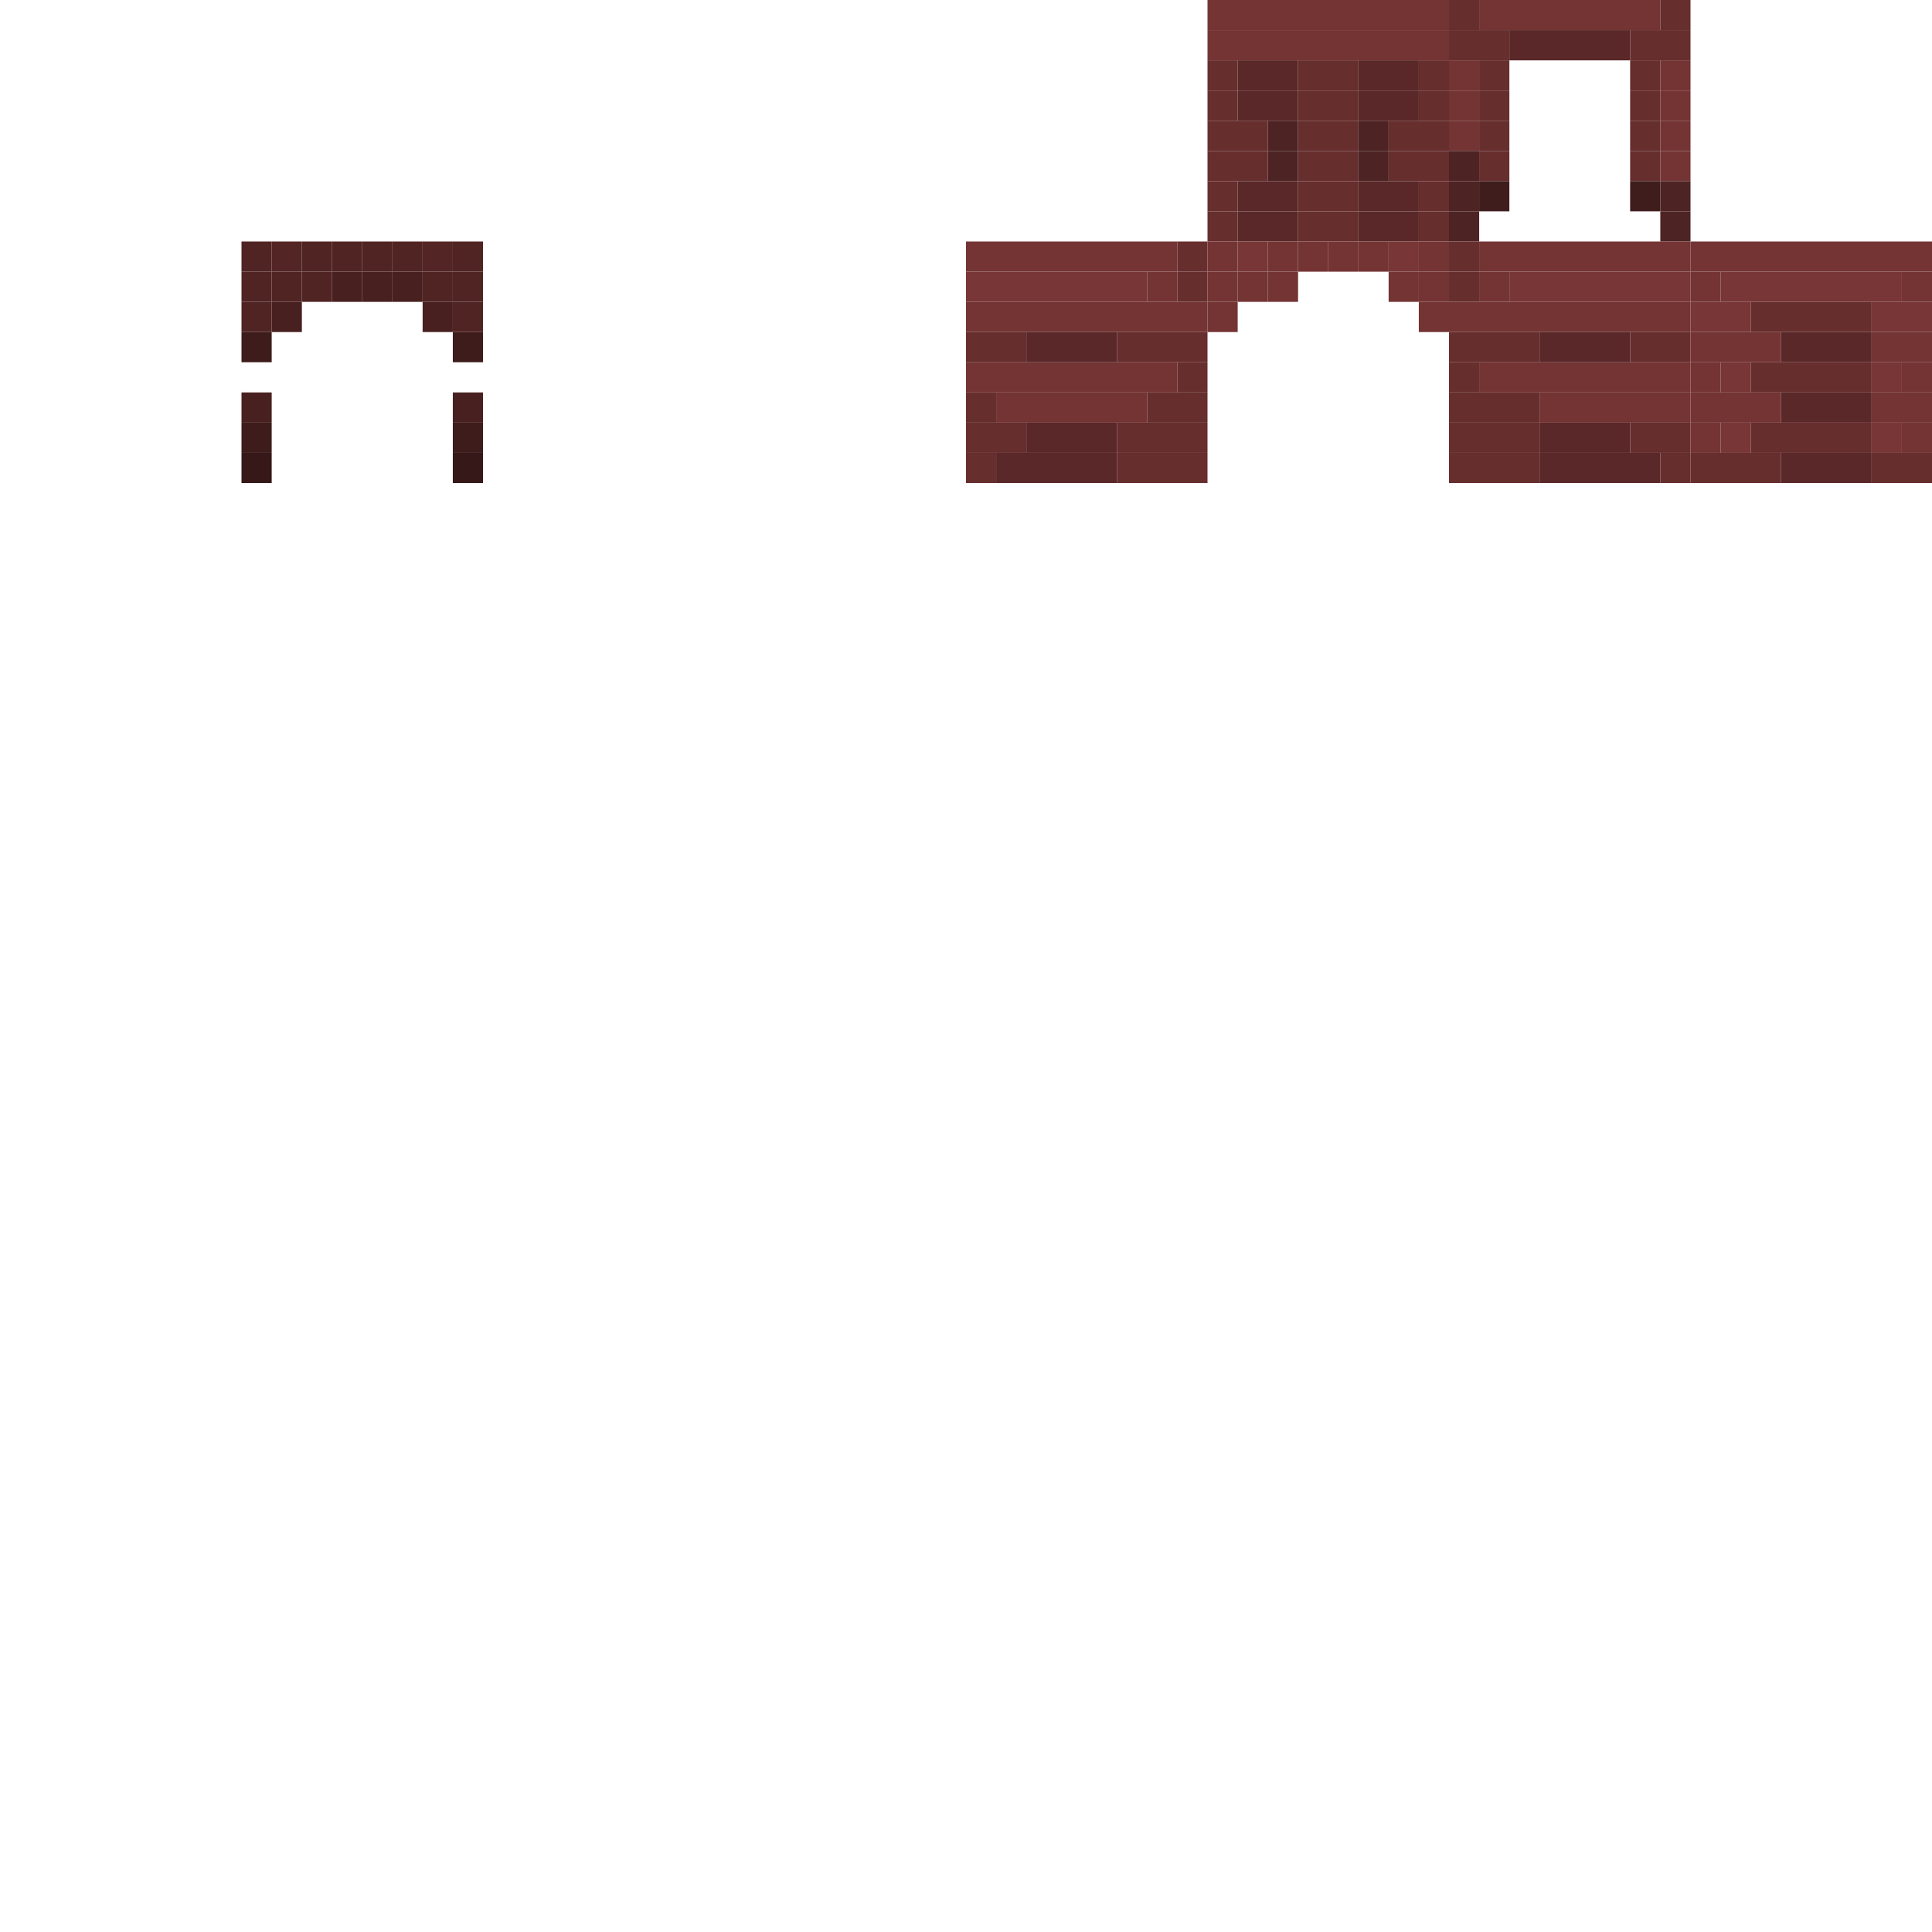
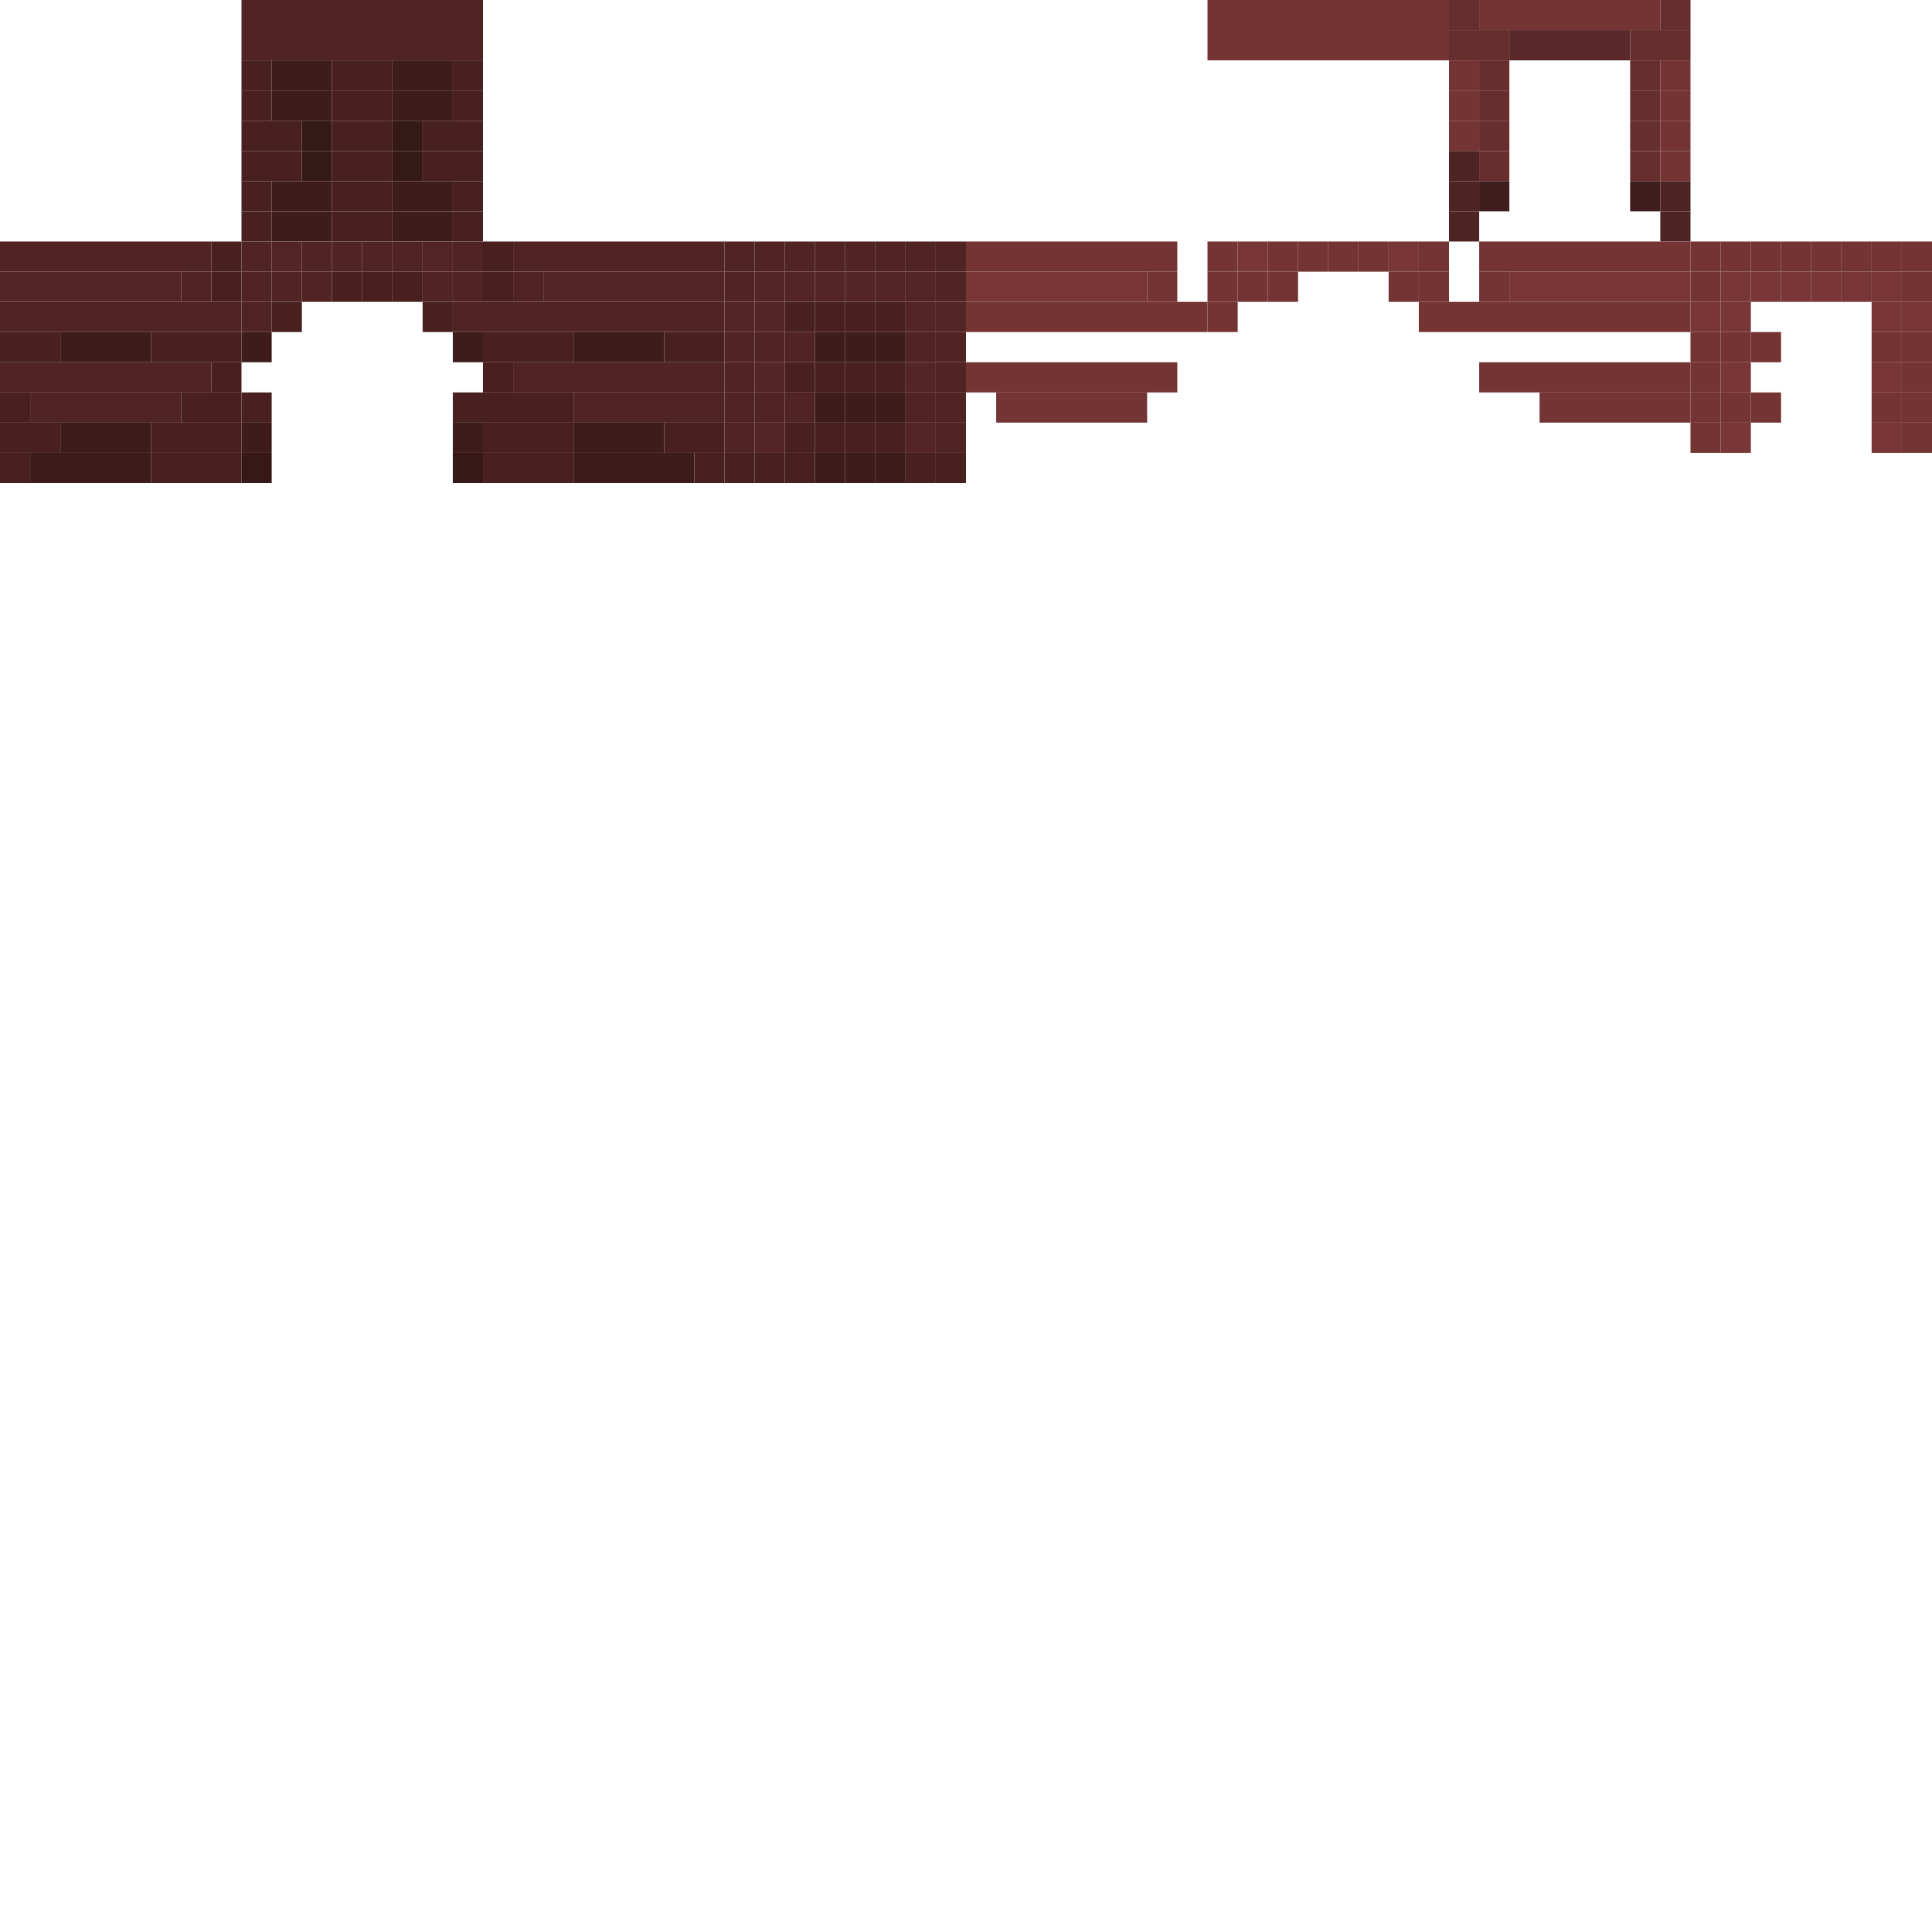
<svg xmlns="http://www.w3.org/2000/svg" width="64" height="64">
-   <rect x="40" y="0" width="8" height="1" fill="#743434" class="colorizable-hair" />
-   <rect x="40" y="1" width="8" height="1" fill="#743434" class="colorizable-hair" />
-   <rect x="40" y="2" width="1" height="1" fill="#672e2e" class="colorizable-hair" />
-   <rect x="41" y="2" width="2" height="1" fill="#5a2828" class="colorizable-hair" />
-   <rect x="43" y="2" width="2" height="1" fill="#672e2e" class="colorizable-hair" />
-   <rect x="45" y="2" width="2" height="1" fill="#5a2828" class="colorizable-hair" />
-   <rect x="47" y="2" width="1" height="1" fill="#672e2e" class="colorizable-hair" />
-   <rect x="40" y="3" width="1" height="1" fill="#672e2e" class="colorizable-hair" />
-   <rect x="41" y="3" width="2" height="1" fill="#5a2828" class="colorizable-hair" />
-   <rect x="43" y="3" width="2" height="1" fill="#672e2e" class="colorizable-hair" />
-   <rect x="45" y="3" width="2" height="1" fill="#5a2828" class="colorizable-hair" />
-   <rect x="47" y="3" width="1" height="1" fill="#672e2e" class="colorizable-hair" />
-   <rect x="40" y="4" width="2" height="1" fill="#672e2e" class="colorizable-hair" />
-   <rect x="42" y="4" width="1" height="1" fill="#4d2323" class="colorizable-hair" />
-   <rect x="43" y="4" width="2" height="1" fill="#672e2e" class="colorizable-hair" />
-   <rect x="45" y="4" width="1" height="1" fill="#4d2323" class="colorizable-hair" />
-   <rect x="46" y="4" width="2" height="1" fill="#672e2e" class="colorizable-hair" />
-   <rect x="40" y="5" width="2" height="1" fill="#672e2e" class="colorizable-hair" />
-   <rect x="42" y="5" width="1" height="1" fill="#4d2323" class="colorizable-hair" />
-   <rect x="43" y="5" width="2" height="1" fill="#672e2e" class="colorizable-hair" />
-   <rect x="45" y="5" width="1" height="1" fill="#4d2323" class="colorizable-hair" />
-   <rect x="46" y="5" width="2" height="1" fill="#672e2e" class="colorizable-hair" />
-   <rect x="40" y="6" width="1" height="1" fill="#672e2e" class="colorizable-hair" />
-   <rect x="41" y="6" width="2" height="1" fill="#5a2828" class="colorizable-hair" />
-   <rect x="43" y="6" width="2" height="1" fill="#672e2e" class="colorizable-hair" />
-   <rect x="45" y="6" width="2" height="1" fill="#5a2828" class="colorizable-hair" />
-   <rect x="47" y="6" width="1" height="1" fill="#672e2e" class="colorizable-hair" />
-   <rect x="40" y="7" width="1" height="1" fill="#672e2e" class="colorizable-hair" />
-   <rect x="41" y="7" width="2" height="1" fill="#5a2828" class="colorizable-hair" />
-   <rect x="43" y="7" width="2" height="1" fill="#672e2e" class="colorizable-hair" />
-   <rect x="45" y="7" width="2" height="1" fill="#5a2828" class="colorizable-hair" />
-   <rect x="47" y="7" width="1" height="1" fill="#672e2e" class="colorizable-hair" />
+   <rect x="8" y="0" width="8" height="2" fill="#512424" class="colorizable-hair" />
+   <rect x="8" y="2" width="1" height="1" fill="#482020" class="colorizable-hair" />
+   <rect x="9" y="2" width="2" height="1" fill="#3e1c1c" class="colorizable-hair" />
+   <rect x="11" y="2" width="2" height="1" fill="#482020" class="colorizable-hair" />
+   <rect x="13" y="2" width="2" height="1" fill="#3e1c1c" class="colorizable-hair" />
+   <rect x="15" y="2" width="1" height="1" fill="#482020" class="colorizable-hair" />
+   <rect x="8" y="3" width="1" height="1" fill="#482020" class="colorizable-hair" />
+   <rect x="9" y="3" width="2" height="1" fill="#3e1c1c" class="colorizable-hair" />
+   <rect x="11" y="3" width="2" height="1" fill="#482020" class="colorizable-hair" />
+   <rect x="13" y="3" width="2" height="1" fill="#3e1c1c" class="colorizable-hair" />
+   <rect x="15" y="3" width="1" height="1" fill="#482020" class="colorizable-hair" />
+   <rect x="8" y="4" width="2" height="1" fill="#482020" class="colorizable-hair" />
+   <rect x="10" y="4" width="1" height="1" fill="#351818" class="colorizable-hair" />
+   <rect x="11" y="4" width="2" height="1" fill="#482020" class="colorizable-hair" />
+   <rect x="13" y="4" width="1" height="1" fill="#351818" class="colorizable-hair" />
+   <rect x="14" y="4" width="2" height="1" fill="#482020" class="colorizable-hair" />
+   <rect x="8" y="5" width="2" height="1" fill="#482020" class="colorizable-hair" />
+   <rect x="10" y="5" width="1" height="1" fill="#351818" class="colorizable-hair" />
+   <rect x="11" y="5" width="2" height="1" fill="#482020" class="colorizable-hair" />
+   <rect x="13" y="5" width="1" height="1" fill="#351818" class="colorizable-hair" />
+   <rect x="14" y="5" width="2" height="1" fill="#482020" class="colorizable-hair" />
+   <rect x="8" y="6" width="1" height="1" fill="#482020" class="colorizable-hair" />
+   <rect x="9" y="6" width="2" height="1" fill="#3e1c1c" class="colorizable-hair" />
+   <rect x="11" y="6" width="2" height="1" fill="#482020" class="colorizable-hair" />
+   <rect x="13" y="6" width="2" height="1" fill="#3e1c1c" class="colorizable-hair" />
+   <rect x="15" y="6" width="1" height="1" fill="#482020" class="colorizable-hair" />
+   <rect x="8" y="7" width="1" height="1" fill="#482020" class="colorizable-hair" />
+   <rect x="9" y="7" width="2" height="1" fill="#3e1c1c" class="colorizable-hair" />
+   <rect x="11" y="7" width="2" height="1" fill="#482020" class="colorizable-hair" />
+   <rect x="13" y="7" width="2" height="1" fill="#3e1c1c" class="colorizable-hair" />
+   <rect x="15" y="7" width="1" height="1" fill="#482020" class="colorizable-hair" />
+   <rect x="40" y="0" width="8" height="2" fill="#743434" class="colorizable-hair" />
  <rect x="48" y="0" width="1" height="1" fill="#672e2e" class="colorizable-hair" />
  <rect x="49" y="0" width="6" height="1" fill="#743434" class="colorizable-hair" />
  <rect x="55" y="0" width="1" height="1" fill="#672e2e" class="colorizable-hair" />
  <rect x="48" y="1" width="2" height="1" fill="#672e2e" class="colorizable-hair" />
  <rect x="50" y="1" width="4" height="1" fill="#5a2828" class="colorizable-hair" />
  <rect x="54" y="1" width="2" height="1" fill="#672e2e" class="colorizable-hair" />
  <rect x="48" y="2" width="1" height="1" fill="#743434" class="colorizable-hair" />
  <rect x="49" y="2" width="1" height="1" fill="#672e2e" class="colorizable-hair" />
  <rect x="54" y="2" width="1" height="1" fill="#672e2e" class="colorizable-hair" />
  <rect x="55" y="2" width="1" height="1" fill="#743434" class="colorizable-hair" />
  <rect x="48" y="3" width="1" height="1" fill="#743434" class="colorizable-hair" />
  <rect x="49" y="3" width="1" height="1" fill="#672e2e" class="colorizable-hair" />
  <rect x="54" y="3" width="1" height="1" fill="#672e2e" class="colorizable-hair" />
  <rect x="55" y="3" width="1" height="1" fill="#743434" class="colorizable-hair" />
  <rect x="48" y="4" width="1" height="1" fill="#743434" class="colorizable-hair" />
  <rect x="49" y="4" width="1" height="1" fill="#672e2e" class="colorizable-hair" />
  <rect x="54" y="4" width="1" height="1" fill="#672e2e" class="colorizable-hair" />
  <rect x="55" y="4" width="1" height="1" fill="#743434" class="colorizable-hair" />
  <rect x="48" y="5" width="1" height="1" fill="#4e2323" class="colorizable-hair" />
  <rect x="49" y="5" width="1" height="1" fill="#672e2e" class="colorizable-hair" />
  <rect x="54" y="5" width="1" height="1" fill="#672e2e" class="colorizable-hair" />
  <rect x="55" y="5" width="1" height="1" fill="#743434" class="colorizable-hair" />
  <rect x="48" y="6" width="1" height="1" fill="#4e2323" class="colorizable-hair" />
  <rect x="49" y="6" width="1" height="1" fill="#401d1d" class="colorizable-hair" />
  <rect x="54" y="6" width="1" height="1" fill="#401d1d" class="colorizable-hair" />
  <rect x="55" y="6" width="1" height="1" fill="#4e2323" class="colorizable-hair" />
  <rect x="48" y="7" width="1" height="1" fill="#4e2323" class="colorizable-hair" />
  <rect x="55" y="7" width="1" height="1" fill="#4e2323" class="colorizable-hair" />
+   <rect x="0" y="8" width="7" height="1" fill="#512424" class="colorizable-hair" />
+   <rect x="7" y="8" width="1" height="1" fill="#482020" class="colorizable-hair" />
+   <rect x="0" y="9" width="6" height="1" fill="#542525" class="colorizable-hair" />
+   <rect x="6" y="9" width="1" height="1" fill="#512424" class="colorizable-hair" />
+   <rect x="7" y="9" width="1" height="1" fill="#482020" class="colorizable-hair" />
+   <rect x="0" y="10" width="8" height="1" fill="#512424" class="colorizable-hair" />
+   <rect x="0" y="11" width="2" height="1" fill="#482020" class="colorizable-hair" />
+   <rect x="2" y="11" width="3" height="1" fill="#3e1c1c" class="colorizable-hair" />
+   <rect x="5" y="11" width="3" height="1" fill="#482020" class="colorizable-hair" />
+   <rect x="0" y="12" width="7" height="1" fill="#512424" class="colorizable-hair" />
+   <rect x="7" y="12" width="1" height="1" fill="#482020" class="colorizable-hair" />
+   <rect x="0" y="13" width="1" height="1" fill="#482020" class="colorizable-hair" />
+   <rect x="1" y="13" width="5" height="1" fill="#512424" class="colorizable-hair" />
+   <rect x="6" y="13" width="2" height="1" fill="#482020" class="colorizable-hair" />
+   <rect x="0" y="14" width="2" height="1" fill="#482020" class="colorizable-hair" />
+   <rect x="2" y="14" width="3" height="1" fill="#3e1c1c" class="colorizable-hair" />
+   <rect x="5" y="14" width="3" height="1" fill="#482020" class="colorizable-hair" />
+   <rect x="0" y="15" width="1" height="1" fill="#482020" class="colorizable-hair" />
+   <rect x="1" y="15" width="4" height="1" fill="#3e1c1c" class="colorizable-hair" />
+   <rect x="5" y="15" width="3" height="1" fill="#482020" class="colorizable-hair" />
  <rect x="32" y="8" width="7" height="1" fill="#743434" class="colorizable-hair" />
-   <rect x="39" y="8" width="1" height="1" fill="#672e2e" class="colorizable-hair" />
  <rect x="32" y="9" width="6" height="1" fill="#783636" class="colorizable-hair" />
  <rect x="38" y="9" width="1" height="1" fill="#743434" class="colorizable-hair" />
-   <rect x="39" y="9" width="1" height="1" fill="#672e2e" class="colorizable-hair" />
  <rect x="32" y="10" width="8" height="1" fill="#743434" class="colorizable-hair" />
-   <rect x="32" y="11" width="2" height="1" fill="#672e2e" class="colorizable-hair" />
-   <rect x="34" y="11" width="3" height="1" fill="#5a2828" class="colorizable-hair" />
-   <rect x="37" y="11" width="3" height="1" fill="#672e2e" class="colorizable-hair" />
  <rect x="32" y="12" width="7" height="1" fill="#743434" class="colorizable-hair" />
-   <rect x="39" y="12" width="1" height="1" fill="#672e2e" class="colorizable-hair" />
-   <rect x="32" y="13" width="1" height="1" fill="#672e2e" class="colorizable-hair" />
  <rect x="33" y="13" width="5" height="1" fill="#743434" class="colorizable-hair" />
-   <rect x="38" y="13" width="2" height="1" fill="#672e2e" class="colorizable-hair" />
-   <rect x="32" y="14" width="2" height="1" fill="#672e2e" class="colorizable-hair" />
-   <rect x="34" y="14" width="3" height="1" fill="#5a2828" class="colorizable-hair" />
-   <rect x="37" y="14" width="3" height="1" fill="#672e2e" class="colorizable-hair" />
-   <rect x="32" y="15" width="1" height="1" fill="#672e2e" class="colorizable-hair" />
-   <rect x="33" y="15" width="4" height="1" fill="#5a2828" class="colorizable-hair" />
-   <rect x="37" y="15" width="3" height="1" fill="#672e2e" class="colorizable-hair" />
  <rect x="8" y="8" width="1" height="1" fill="#512424" class="colorizable-hair" />
  <rect x="9" y="8" width="1" height="1" fill="#542525" class="colorizable-hair" />
  <rect x="10" y="8" width="1" height="1" fill="#512424" class="colorizable-hair" />
  <rect x="11" y="8" width="1" height="1" fill="#512424" class="colorizable-hair" />
  <rect x="12" y="8" width="1" height="1" fill="#512424" class="colorizable-hair" />
  <rect x="13" y="8" width="1" height="1" fill="#512424" class="colorizable-hair" />
  <rect x="14" y="8" width="1" height="1" fill="#542525" class="colorizable-hair" />
  <rect x="15" y="8" width="1" height="1" fill="#512424" class="colorizable-hair" />
  <rect x="8" y="9" width="1" height="1" fill="#512424" class="colorizable-hair" />
  <rect x="9" y="9" width="1" height="1" fill="#512424" class="colorizable-hair" />
  <rect x="10" y="9" width="1" height="1" fill="#512424" class="colorizable-hair" />
  <rect x="11" y="9" width="1" height="1" fill="#482020" class="colorizable-hair" />
  <rect x="12" y="9" width="1" height="1" fill="#482020" class="colorizable-hair" />
  <rect x="13" y="9" width="1" height="1" fill="#482020" class="colorizable-hair" />
  <rect x="14" y="9" width="1" height="1" fill="#512424" class="colorizable-hair" />
  <rect x="15" y="9" width="1" height="1" fill="#512424" class="colorizable-hair" />
  <rect x="8" y="10" width="1" height="1" fill="#512424" class="colorizable-hair" />
  <rect x="9" y="10" width="1" height="1" fill="#482020" class="colorizable-hair" />
  <rect x="14" y="10" width="1" height="1" fill="#482020" class="colorizable-hair" />
  <rect x="15" y="10" width="1" height="1" fill="#512424" class="colorizable-hair" />
  <rect x="8" y="11" width="1" height="1" fill="#3e1c1c" class="colorizable-hair" />
  <rect x="15" y="11" width="1" height="1" fill="#3e1c1c" class="colorizable-hair" />
  <rect x="8" y="13" width="1" height="1" fill="#482020" class="colorizable-hair" />
  <rect x="15" y="13" width="1" height="1" fill="#482020" class="colorizable-hair" />
  <rect x="8" y="14" width="1" height="1" fill="#3e1c1c" class="colorizable-hair" />
  <rect x="15" y="14" width="1" height="1" fill="#3e1c1c" class="colorizable-hair" />
  <rect x="8" y="15" width="1" height="1" fill="#361818" class="colorizable-hair" />
  <rect x="15" y="15" width="1" height="1" fill="#361818" class="colorizable-hair" />
  <rect x="40" y="8" width="1" height="1" fill="#743434" class="colorizable-hair" />
  <rect x="41" y="8" width="1" height="1" fill="#783636" class="colorizable-hair" />
  <rect x="42" y="8" width="1" height="1" fill="#743434" class="colorizable-hair" />
  <rect x="43" y="8" width="1" height="1" fill="#743434" class="colorizable-hair" />
  <rect x="44" y="8" width="1" height="1" fill="#743434" class="colorizable-hair" />
  <rect x="45" y="8" width="1" height="1" fill="#743434" class="colorizable-hair" />
  <rect x="46" y="8" width="1" height="1" fill="#783636" class="colorizable-hair" />
  <rect x="47" y="8" width="1" height="1" fill="#743434" class="colorizable-hair" />
  <rect x="40" y="9" width="1" height="1" fill="#743434" class="colorizable-hair" />
  <rect x="41" y="9" width="1" height="1" fill="#743434" class="colorizable-hair" />
  <rect x="42" y="9" width="1" height="1" fill="#743434" class="colorizable-hair" />
  <rect x="46" y="9" width="1" height="1" fill="#743434" class="colorizable-hair" />
  <rect x="47" y="9" width="1" height="1" fill="#743434" class="colorizable-hair" />
  <rect x="40" y="10" width="1" height="1" fill="#743434" class="colorizable-hair" />
  <rect x="47" y="10" width="1" height="1" fill="#743434" class="colorizable-hair" />
-   <rect x="48" y="8" width="1" height="1" fill="#672e2e" class="colorizable-hair" />
+   <rect x="16" y="8" width="1" height="1" fill="#482020" class="colorizable-hair" />
+   <rect x="17" y="8" width="7" height="1" fill="#512424" class="colorizable-hair" />
+   <rect x="16" y="9" width="1" height="1" fill="#482020" class="colorizable-hair" />
+   <rect x="17" y="9" width="1" height="1" fill="#512424" class="colorizable-hair" />
+   <rect x="18" y="9" width="6" height="1" fill="#542525" class="colorizable-hair" />
+   <rect x="16" y="10" width="8" height="1" fill="#512424" class="colorizable-hair" />
+   <rect x="16" y="11" width="3" height="1" fill="#482020" class="colorizable-hair" />
+   <rect x="19" y="11" width="3" height="1" fill="#3e1c1c" class="colorizable-hair" />
+   <rect x="22" y="11" width="2" height="1" fill="#482020" class="colorizable-hair" />
+   <rect x="16" y="12" width="1" height="1" fill="#482020" class="colorizable-hair" />
+   <rect x="17" y="12" width="7" height="1" fill="#512424" class="colorizable-hair" />
+   <rect x="16" y="13" width="3" height="1" fill="#482020" class="colorizable-hair" />
+   <rect x="19" y="13" width="5" height="1" fill="#512424" class="colorizable-hair" />
+   <rect x="16" y="14" width="3" height="1" fill="#482020" class="colorizable-hair" />
+   <rect x="19" y="14" width="3" height="1" fill="#3e1c1c" class="colorizable-hair" />
+   <rect x="22" y="14" width="2" height="1" fill="#482020" class="colorizable-hair" />
+   <rect x="16" y="15" width="3" height="1" fill="#482020" class="colorizable-hair" />
+   <rect x="19" y="15" width="4" height="1" fill="#3e1c1c" class="colorizable-hair" />
+   <rect x="23" y="15" width="1" height="1" fill="#482020" class="colorizable-hair" />
  <rect x="49" y="8" width="7" height="1" fill="#743434" class="colorizable-hair" />
-   <rect x="48" y="9" width="1" height="1" fill="#672e2e" class="colorizable-hair" />
  <rect x="49" y="9" width="1" height="1" fill="#743434" class="colorizable-hair" />
  <rect x="50" y="9" width="6" height="1" fill="#783636" class="colorizable-hair" />
  <rect x="48" y="10" width="8" height="1" fill="#743434" class="colorizable-hair" />
-   <rect x="48" y="11" width="3" height="1" fill="#672e2e" class="colorizable-hair" />
-   <rect x="51" y="11" width="3" height="1" fill="#5a2828" class="colorizable-hair" />
-   <rect x="54" y="11" width="2" height="1" fill="#672e2e" class="colorizable-hair" />
-   <rect x="48" y="12" width="1" height="1" fill="#672e2e" class="colorizable-hair" />
  <rect x="49" y="12" width="7" height="1" fill="#743434" class="colorizable-hair" />
-   <rect x="48" y="13" width="3" height="1" fill="#672e2e" class="colorizable-hair" />
  <rect x="51" y="13" width="5" height="1" fill="#743434" class="colorizable-hair" />
-   <rect x="48" y="14" width="3" height="1" fill="#672e2e" class="colorizable-hair" />
-   <rect x="51" y="14" width="3" height="1" fill="#5a2828" class="colorizable-hair" />
-   <rect x="54" y="14" width="2" height="1" fill="#672e2e" class="colorizable-hair" />
-   <rect x="48" y="15" width="3" height="1" fill="#672e2e" class="colorizable-hair" />
-   <rect x="51" y="15" width="4" height="1" fill="#5a2828" class="colorizable-hair" />
-   <rect x="55" y="15" width="1" height="1" fill="#672e2e" class="colorizable-hair" />
-   <rect x="56" y="8" width="8" height="1" fill="#743434" class="colorizable-hair" />
+   <rect x="24" y="8" width="1" height="1" fill="#512424" class="colorizable-hair" />
+   <rect x="25" y="8" width="1" height="1" fill="#512424" class="colorizable-hair" />
+   <rect x="26" y="8" width="1" height="1" fill="#512424" class="colorizable-hair" />
+   <rect x="27" y="8" width="1" height="1" fill="#512424" class="colorizable-hair" />
+   <rect x="28" y="8" width="1" height="1" fill="#512424" class="colorizable-hair" />
+   <rect x="29" y="8" width="1" height="1" fill="#512424" class="colorizable-hair" />
+   <rect x="30" y="8" width="1" height="1" fill="#512424" class="colorizable-hair" />
+   <rect x="31" y="8" width="1" height="1" fill="#512424" class="colorizable-hair" />
+   <rect x="24" y="9" width="1" height="1" fill="#512424" class="colorizable-hair" />
+   <rect x="25" y="9" width="1" height="1" fill="#542525" class="colorizable-hair" />
+   <rect x="26" y="9" width="1" height="1" fill="#542525" class="colorizable-hair" />
+   <rect x="27" y="9" width="1" height="1" fill="#542525" class="colorizable-hair" />
+   <rect x="28" y="9" width="1" height="1" fill="#542525" class="colorizable-hair" />
+   <rect x="29" y="9" width="1" height="1" fill="#542525" class="colorizable-hair" />
+   <rect x="30" y="9" width="1" height="1" fill="#542525" class="colorizable-hair" />
+   <rect x="31" y="9" width="1" height="1" fill="#512424" class="colorizable-hair" />
+   <rect x="24" y="10" width="1" height="1" fill="#542525" class="colorizable-hair" />
+   <rect x="25" y="10" width="1" height="1" fill="#542525" class="colorizable-hair" />
+   <rect x="26" y="10" width="1" height="1" fill="#482020" class="colorizable-hair" />
+   <rect x="27" y="10" width="1" height="1" fill="#482020" class="colorizable-hair" />
+   <rect x="28" y="10" width="1" height="1" fill="#482020" class="colorizable-hair" />
+   <rect x="29" y="10" width="1" height="1" fill="#482020" class="colorizable-hair" />
+   <rect x="30" y="10" width="1" height="1" fill="#542525" class="colorizable-hair" />
+   <rect x="31" y="10" width="1" height="1" fill="#542525" class="colorizable-hair" />
+   <rect x="24" y="11" width="1" height="1" fill="#512424" class="colorizable-hair" />
+   <rect x="25" y="11" width="1" height="1" fill="#512424" class="colorizable-hair" />
+   <rect x="26" y="11" width="1" height="1" fill="#512424" class="colorizable-hair" />
+   <rect x="27" y="11" width="1" height="1" fill="#3e1c1c" class="colorizable-hair" />
+   <rect x="28" y="11" width="1" height="1" fill="#3e1c1c" class="colorizable-hair" />
+   <rect x="29" y="11" width="1" height="1" fill="#3e1c1c" class="colorizable-hair" />
+   <rect x="30" y="11" width="1" height="1" fill="#512424" class="colorizable-hair" />
+   <rect x="31" y="11" width="1" height="1" fill="#512424" class="colorizable-hair" />
+   <rect x="24" y="12" width="1" height="1" fill="#512424" class="colorizable-hair" />
+   <rect x="25" y="12" width="1" height="1" fill="#542525" class="colorizable-hair" />
+   <rect x="26" y="12" width="1" height="1" fill="#482020" class="colorizable-hair" />
+   <rect x="27" y="12" width="1" height="1" fill="#482020" class="colorizable-hair" />
+   <rect x="28" y="12" width="1" height="1" fill="#482020" class="colorizable-hair" />
+   <rect x="29" y="12" width="1" height="1" fill="#482020" class="colorizable-hair" />
+   <rect x="30" y="12" width="1" height="1" fill="#542525" class="colorizable-hair" />
+   <rect x="31" y="12" width="1" height="1" fill="#512424" class="colorizable-hair" />
+   <rect x="24" y="13" width="1" height="1" fill="#512424" class="colorizable-hair" />
+   <rect x="25" y="13" width="1" height="1" fill="#512424" class="colorizable-hair" />
+   <rect x="26" y="13" width="1" height="1" fill="#512424" class="colorizable-hair" />
+   <rect x="27" y="13" width="1" height="1" fill="#3e1c1c" class="colorizable-hair" />
+   <rect x="28" y="13" width="1" height="1" fill="#3e1c1c" class="colorizable-hair" />
+   <rect x="29" y="13" width="1" height="1" fill="#3e1c1c" class="colorizable-hair" />
+   <rect x="30" y="13" width="1" height="1" fill="#512424" class="colorizable-hair" />
+   <rect x="31" y="13" width="1" height="1" fill="#512424" class="colorizable-hair" />
+   <rect x="24" y="14" width="1" height="1" fill="#512424" class="colorizable-hair" />
+   <rect x="25" y="14" width="1" height="1" fill="#542525" class="colorizable-hair" />
+   <rect x="26" y="14" width="1" height="1" fill="#482020" class="colorizable-hair" />
+   <rect x="27" y="14" width="1" height="1" fill="#482020" class="colorizable-hair" />
+   <rect x="28" y="14" width="1" height="1" fill="#482020" class="colorizable-hair" />
+   <rect x="29" y="14" width="1" height="1" fill="#482020" class="colorizable-hair" />
+   <rect x="30" y="14" width="1" height="1" fill="#542525" class="colorizable-hair" />
+   <rect x="31" y="14" width="1" height="1" fill="#512424" class="colorizable-hair" />
+   <rect x="24" y="15" width="1" height="1" fill="#482020" class="colorizable-hair" />
+   <rect x="25" y="15" width="1" height="1" fill="#482020" class="colorizable-hair" />
+   <rect x="26" y="15" width="1" height="1" fill="#482020" class="colorizable-hair" />
+   <rect x="27" y="15" width="1" height="1" fill="#3e1c1c" class="colorizable-hair" />
+   <rect x="28" y="15" width="1" height="1" fill="#3e1c1c" class="colorizable-hair" />
+   <rect x="29" y="15" width="1" height="1" fill="#3e1c1c" class="colorizable-hair" />
+   <rect x="30" y="15" width="1" height="1" fill="#482020" class="colorizable-hair" />
+   <rect x="31" y="15" width="1" height="1" fill="#482020" class="colorizable-hair" />
+   <rect x="56" y="8" width="1" height="1" fill="#743434" class="colorizable-hair" />
+   <rect x="57" y="8" width="1" height="1" fill="#743434" class="colorizable-hair" />
+   <rect x="58" y="8" width="1" height="1" fill="#743434" class="colorizable-hair" />
+   <rect x="59" y="8" width="1" height="1" fill="#743434" class="colorizable-hair" />
+   <rect x="60" y="8" width="1" height="1" fill="#743434" class="colorizable-hair" />
+   <rect x="61" y="8" width="1" height="1" fill="#743434" class="colorizable-hair" />
+   <rect x="62" y="8" width="1" height="1" fill="#743434" class="colorizable-hair" />
+   <rect x="63" y="8" width="1" height="1" fill="#743434" class="colorizable-hair" />
  <rect x="56" y="9" width="1" height="1" fill="#743434" class="colorizable-hair" />
-   <rect x="57" y="9" width="6" height="1" fill="#783636" class="colorizable-hair" />
+   <rect x="57" y="9" width="1" height="1" fill="#783636" class="colorizable-hair" />
+   <rect x="58" y="9" width="1" height="1" fill="#783636" class="colorizable-hair" />
+   <rect x="59" y="9" width="1" height="1" fill="#783636" class="colorizable-hair" />
+   <rect x="60" y="9" width="1" height="1" fill="#783636" class="colorizable-hair" />
+   <rect x="61" y="9" width="1" height="1" fill="#783636" class="colorizable-hair" />
+   <rect x="62" y="9" width="1" height="1" fill="#783636" class="colorizable-hair" />
  <rect x="63" y="9" width="1" height="1" fill="#743434" class="colorizable-hair" />
-   <rect x="56" y="10" width="2" height="1" fill="#783636" class="colorizable-hair" />
-   <rect x="58" y="10" width="4" height="1" fill="#672e2e" class="colorizable-hair" />
-   <rect x="62" y="10" width="2" height="1" fill="#783636" class="colorizable-hair" />
-   <rect x="56" y="11" width="3" height="1" fill="#743434" class="colorizable-hair" />
-   <rect x="59" y="11" width="3" height="1" fill="#5a2828" class="colorizable-hair" />
-   <rect x="62" y="11" width="2" height="1" fill="#743434" class="colorizable-hair" />
+   <rect x="56" y="10" width="1" height="1" fill="#783636" class="colorizable-hair" />
+   <rect x="57" y="10" width="1" height="1" fill="#783636" class="colorizable-hair" />
+   <rect x="62" y="10" width="1" height="1" fill="#783636" class="colorizable-hair" />
+   <rect x="63" y="10" width="1" height="1" fill="#783636" class="colorizable-hair" />
+   <rect x="56" y="11" width="1" height="1" fill="#743434" class="colorizable-hair" />
+   <rect x="57" y="11" width="1" height="1" fill="#743434" class="colorizable-hair" />
+   <rect x="58" y="11" width="1" height="1" fill="#743434" class="colorizable-hair" />
+   <rect x="62" y="11" width="1" height="1" fill="#743434" class="colorizable-hair" />
+   <rect x="63" y="11" width="1" height="1" fill="#743434" class="colorizable-hair" />
  <rect x="56" y="12" width="1" height="1" fill="#743434" class="colorizable-hair" />
  <rect x="57" y="12" width="1" height="1" fill="#783636" class="colorizable-hair" />
-   <rect x="58" y="12" width="4" height="1" fill="#672e2e" class="colorizable-hair" />
  <rect x="62" y="12" width="1" height="1" fill="#783636" class="colorizable-hair" />
  <rect x="63" y="12" width="1" height="1" fill="#743434" class="colorizable-hair" />
-   <rect x="56" y="13" width="3" height="1" fill="#743434" class="colorizable-hair" />
-   <rect x="59" y="13" width="3" height="1" fill="#5a2828" class="colorizable-hair" />
-   <rect x="62" y="13" width="2" height="1" fill="#743434" class="colorizable-hair" />
+   <rect x="56" y="13" width="1" height="1" fill="#743434" class="colorizable-hair" />
+   <rect x="57" y="13" width="1" height="1" fill="#743434" class="colorizable-hair" />
+   <rect x="58" y="13" width="1" height="1" fill="#743434" class="colorizable-hair" />
+   <rect x="62" y="13" width="1" height="1" fill="#743434" class="colorizable-hair" />
+   <rect x="63" y="13" width="1" height="1" fill="#743434" class="colorizable-hair" />
  <rect x="56" y="14" width="1" height="1" fill="#743434" class="colorizable-hair" />
  <rect x="57" y="14" width="1" height="1" fill="#783636" class="colorizable-hair" />
-   <rect x="58" y="14" width="4" height="1" fill="#672e2e" class="colorizable-hair" />
  <rect x="62" y="14" width="1" height="1" fill="#783636" class="colorizable-hair" />
  <rect x="63" y="14" width="1" height="1" fill="#743434" class="colorizable-hair" />
-   <rect x="56" y="15" width="3" height="1" fill="#672e2e" class="colorizable-hair" />
-   <rect x="59" y="15" width="3" height="1" fill="#5a2828" class="colorizable-hair" />
-   <rect x="62" y="15" width="2" height="1" fill="#672e2e" class="colorizable-hair" />
</svg>
